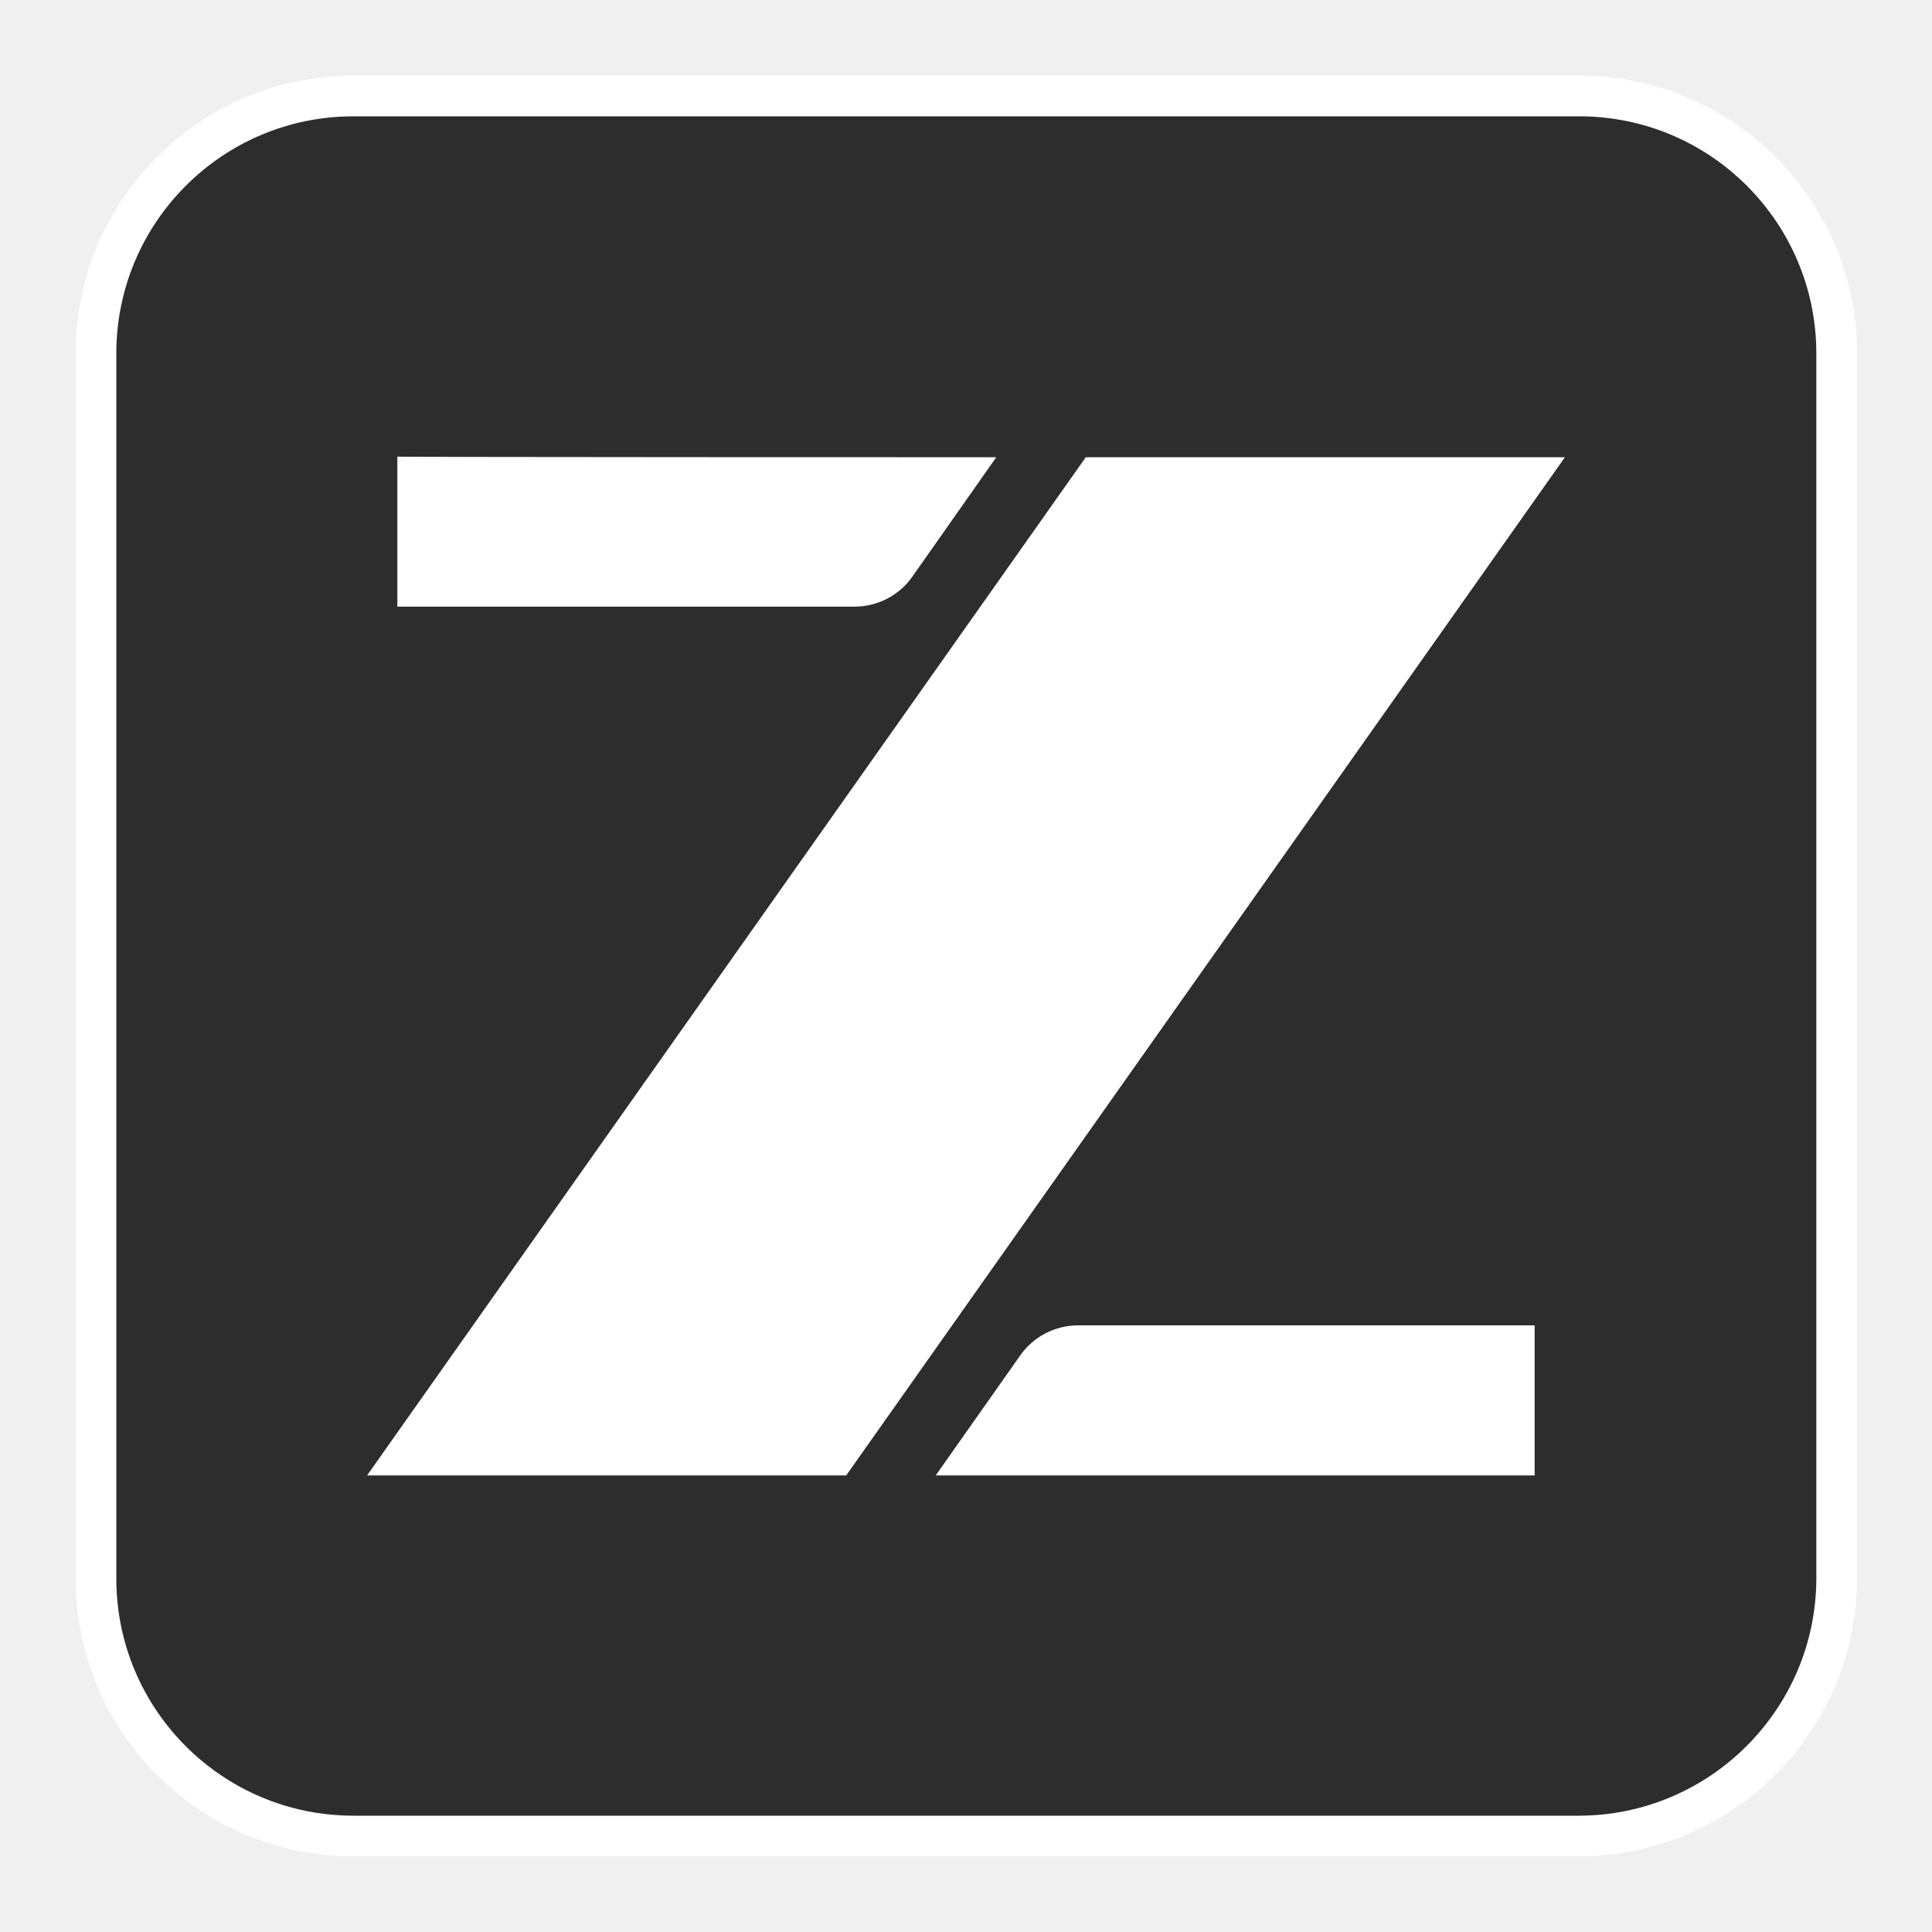
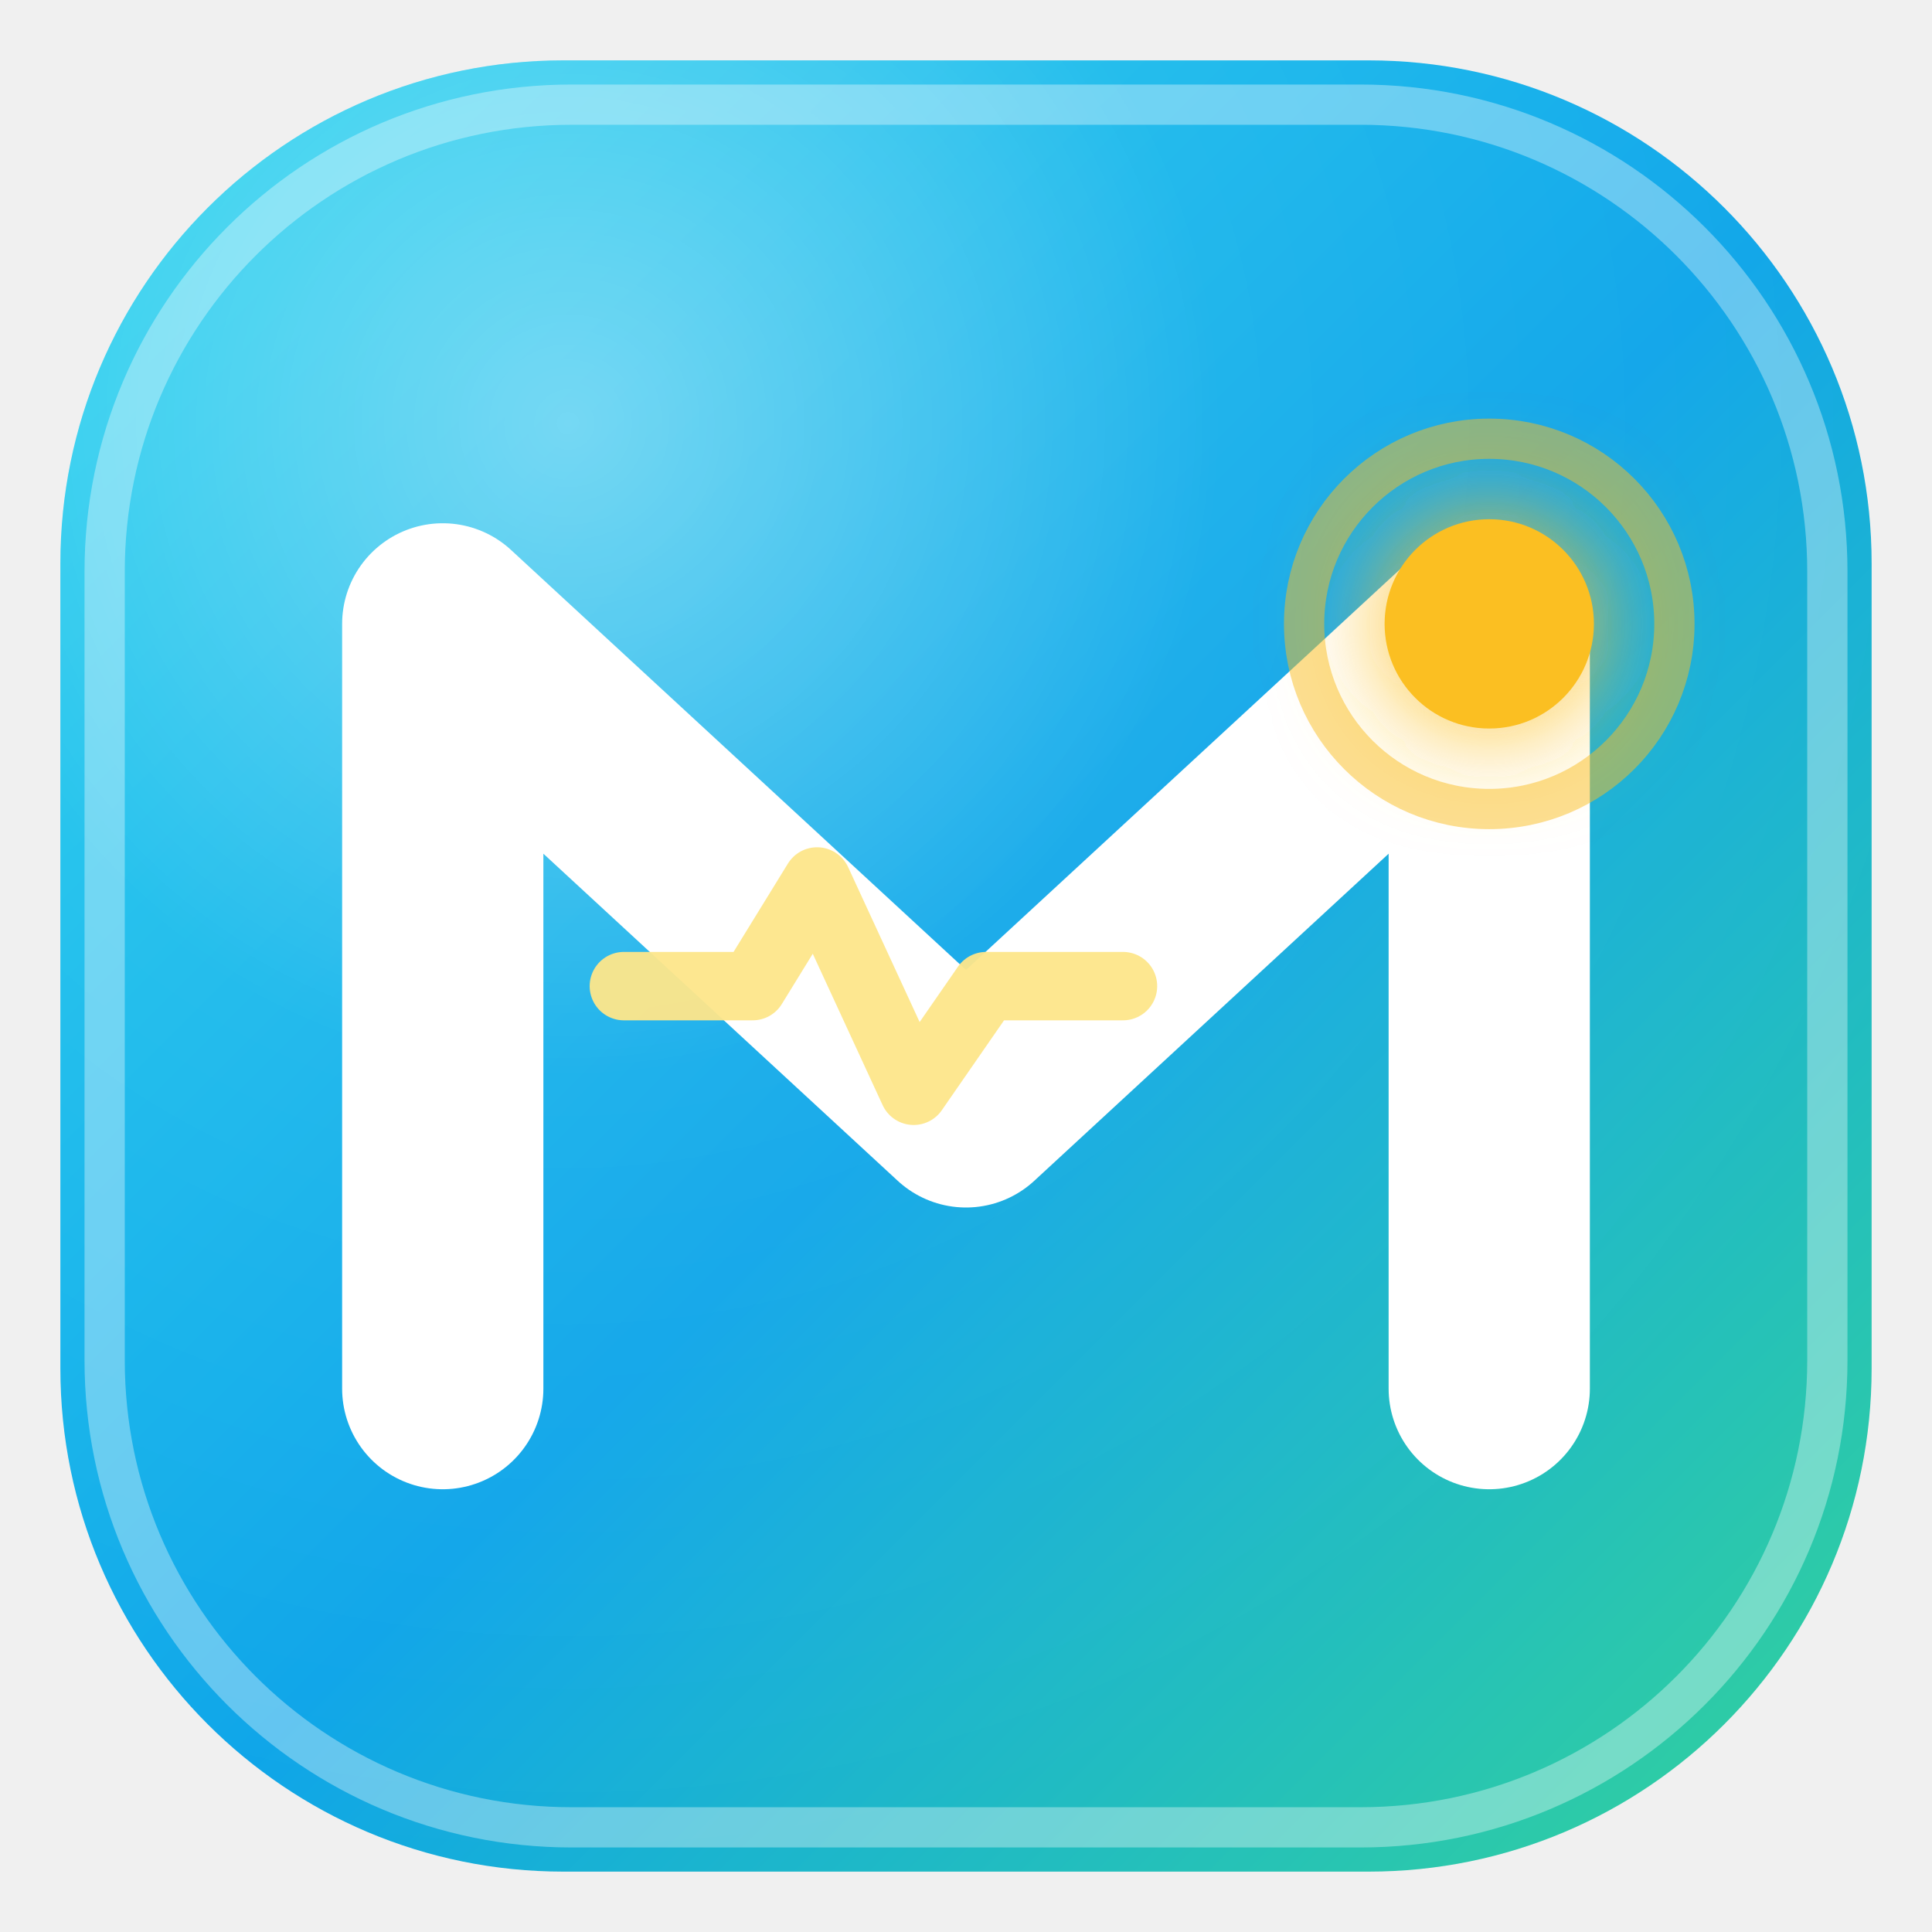
- <svg xmlns="http://www.w3.org/2000/svg" version="1.1" x="0px" y="0px" viewBox="0 0 30 30" style="enable-background:new 0 0 30 30;" xml:space="preserve">
+ <svg xmlns="http://www.w3.org/2000/svg" viewBox="0 0 48 48" width="48" height="48">
  <defs>
-     <style type="text/css">
-     .st194{fill:#2D2D2D;stroke:#FFFFFF;stroke-width:0.632;stroke-miterlimit:10;}
-     .st23{fill:#FFFFFF;}
- 
-     .z-breathe {
-       animation: breathe 2.5s ease-in-out infinite;
-     }
- 
-     @keyframes breathe {
-       0%, 100% { opacity: 0.7; }
-       50% { opacity: 1; }
-     }
-   </style>
+     <linearGradient id="g" x1="0%" y1="0%" x2="100%" y2="100%">
+       <stop offset="0%" stop-color="#22d3ee" />
+       <stop offset="52%" stop-color="#0ea5e9" />
+       <stop offset="100%" stop-color="#34d399" />
+     </linearGradient>
+     <radialGradient id="gl" cx="28%" cy="20%" r="80%">
+       <stop offset="0%" stop-color="#ffffff" stop-opacity="0.4" />
+       <stop offset="45%" stop-color="#ffffff" stop-opacity="0.06" />
+       <stop offset="100%" stop-color="#ffffff" stop-opacity="0" />
+     </radialGradient>
+     <filter id="sp" x="-80%" y="-80%" width="260%" height="260%">
+       <feGaussianBlur stdDeviation="1.4" result="b" />
+       <feMerge>
+         <feMergeNode in="b" />
+         <feMergeNode in="SourceGraphic" />
+       </feMerge>
+     </filter>
  </defs>
-   <g>
-     <path class="st194" d="M24.51,28.51H5.49c-2.21,0-4-1.79-4-4V5.49c0-2.21,1.79-4,4-4h19.03c2.21,0,4,1.79,4,4v19.03     C28.51,26.72,26.72,28.51,24.51,28.51z" />
-     <g class="z-breathe">
-       <path class="st23" d="M15.47,7.1l-1.3,1.85c-0.2,0.29-0.54,0.47-0.9,0.47h-7.1V7.09C6.16,7.1,15.47,7.1,15.47,7.1z" />
-       <polygon class="st23" points="24.3,7.1 13.14,22.91 5.7,22.91 16.86,7.1" />
-       <path class="st23" d="M14.53,22.91l1.31-1.86c0.2-0.29,0.54-0.47,0.9-0.47h7.09v2.33H14.53z" />
-     </g>
-   </g>
+   <rect x="1.5" y="1.5" width="45" height="45" rx="12.5" fill="url(#g)" />
+   <rect x="1.5" y="1.5" width="45" height="45" rx="12.5" fill="url(#gl)" />
+   <rect x="2.6" y="2.6" width="42.8" height="42.8" rx="11.6" fill="none" stroke="#ffffff" stroke-opacity="0.35" stroke-width="1" />
+   <path d="M11 34.5 V15.5 L24 27.5 L37 15.5 V34.5" fill="none" stroke="#ffffff" stroke-width="5" stroke-linecap="round" stroke-linejoin="round" />
+   <path d="M15.5 24.5 h3.2 l1.6 -2.6 l2.4 5.2 l1.8 -2.6 h3.4" fill="none" stroke="#fde68a" stroke-width="1.7" stroke-linecap="round" stroke-linejoin="round" opacity="0.95" />
+   <circle cx="37" cy="15.5" r="2.6" fill="#fbbf24" filter="url(#sp)" />
+   <circle cx="37" cy="15.5" r="4.6" fill="none" stroke="#fbbf24" stroke-opacity="0.5" stroke-width="1" />
</svg>
